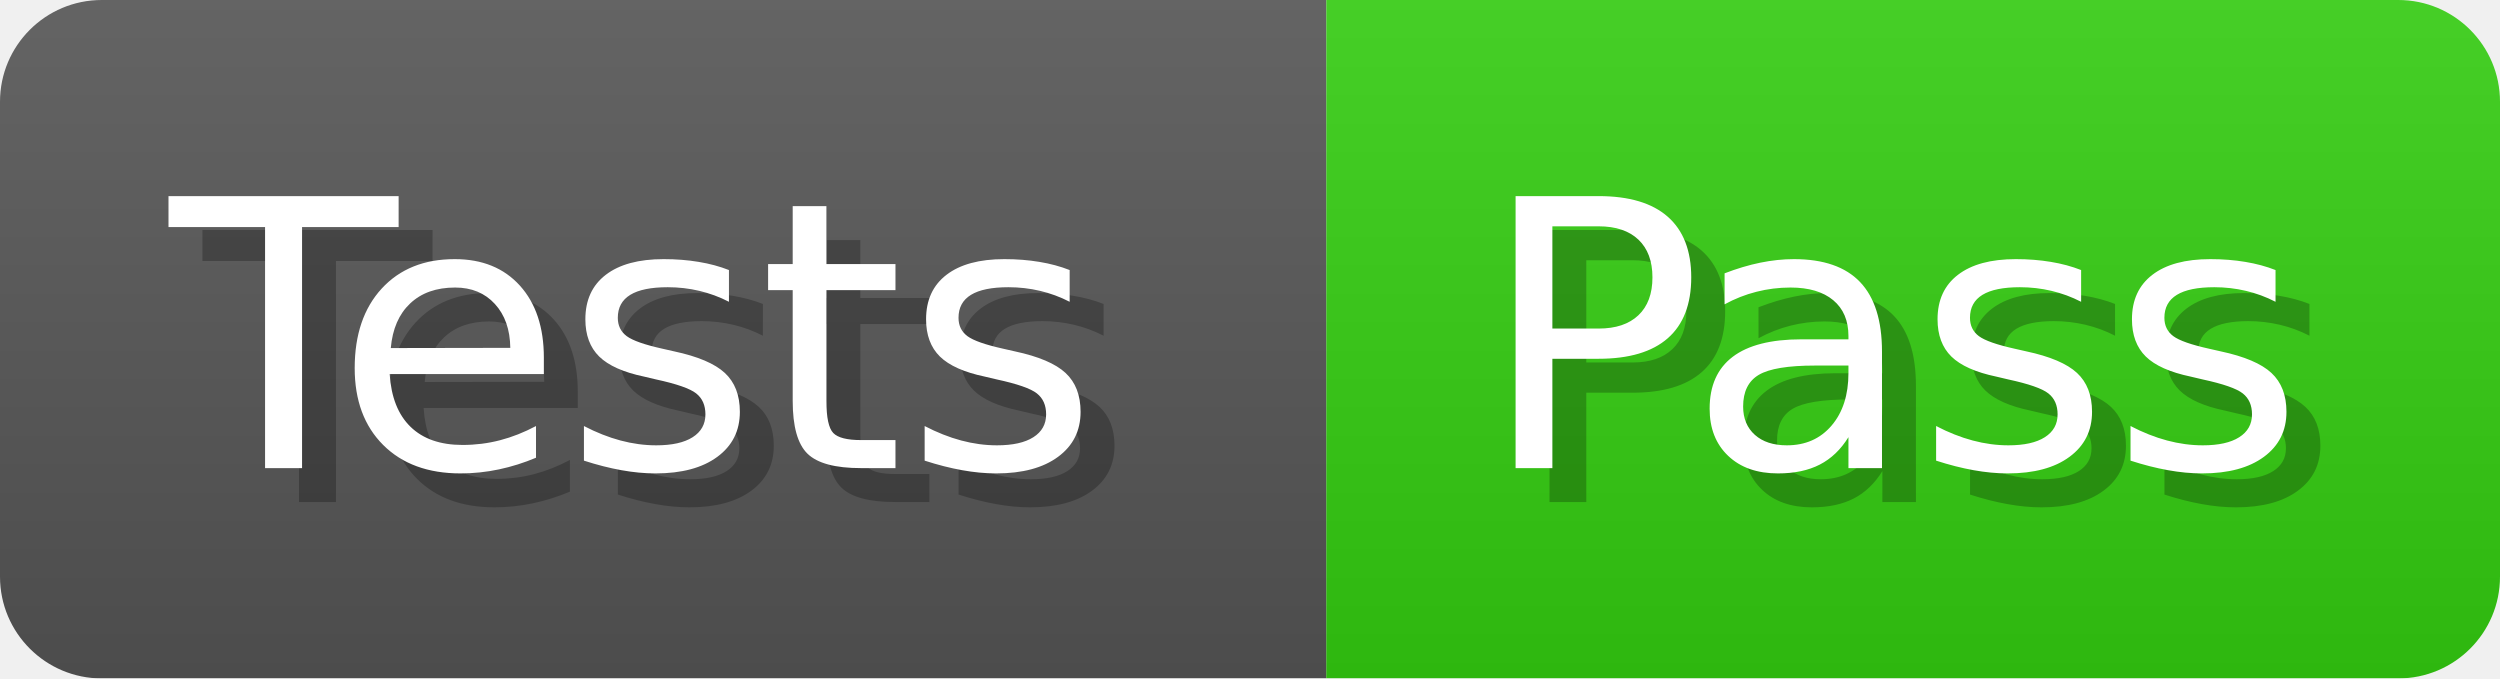
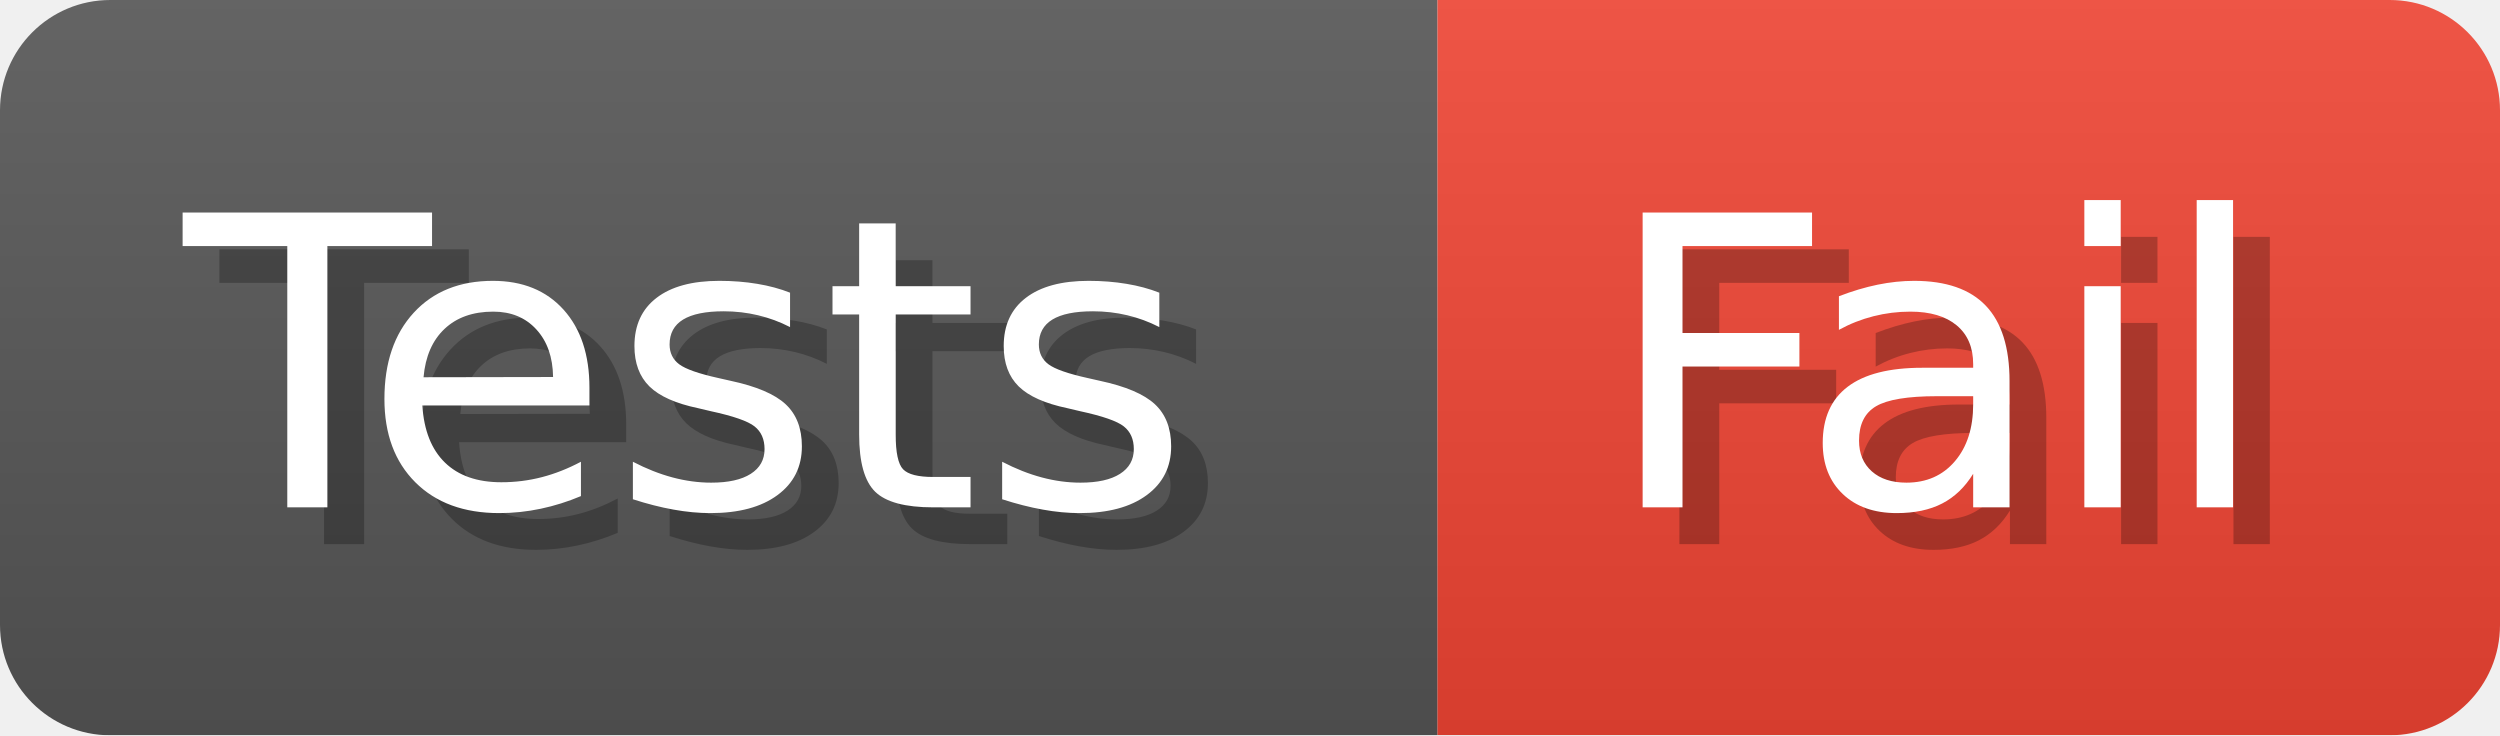
- <svg xmlns="http://www.w3.org/2000/svg" width="73.7" height="20" viewBox="0 0 737 200" role="img" aria-label="Tests: Pass">
+ <svg xmlns="http://www.w3.org/2000/svg" width="68" height="20" viewBox="0 0 680 200" role="img" aria-label="Tests: Fail">
  <linearGradient id="a" x2="0" y2="100%">
    <stop offset="0" stop-opacity=".1" stop-color="#EEE" />
    <stop offset="1" stop-opacity=".1" />
  </linearGradient>
  <mask id="m">
-     <rect width="737" height="200" rx="30" fill="#FFF" />
+     <rect width="680" height="200" rx="30" fill="#FFF" />
  </mask>
  <g mask="url(#m)">
    <rect width="391" height="200" fill="#555" />
-     <rect width="346" height="200" fill="#3C1" x="391" />
-     <rect width="737" height="200" fill="url(#a)" />
+     <rect width="289" height="200" fill="#E43" x="391" />
+     <rect width="680" height="200" fill="url(#a)" />
  </g>
  <g aria-hidden="true" fill="#fff" text-anchor="start" font-family="Verdana,DejaVu Sans,sans-serif" font-size="110">
    <text x="60" y="148" textLength="291" fill="#000" opacity="0.25">Tests</text>
    <text x="50" y="138" textLength="291">Tests</text>
-     <text x="446" y="148" textLength="246" fill="#000" opacity="0.25">Pass</text>
-     <text x="436" y="138" textLength="246">Pass</text>
+     <text x="446" y="148" textLength="189" fill="#000" opacity="0.25">Fail</text>
+     <text x="436" y="138" textLength="189">Fail</text>
  </g>
</svg>
